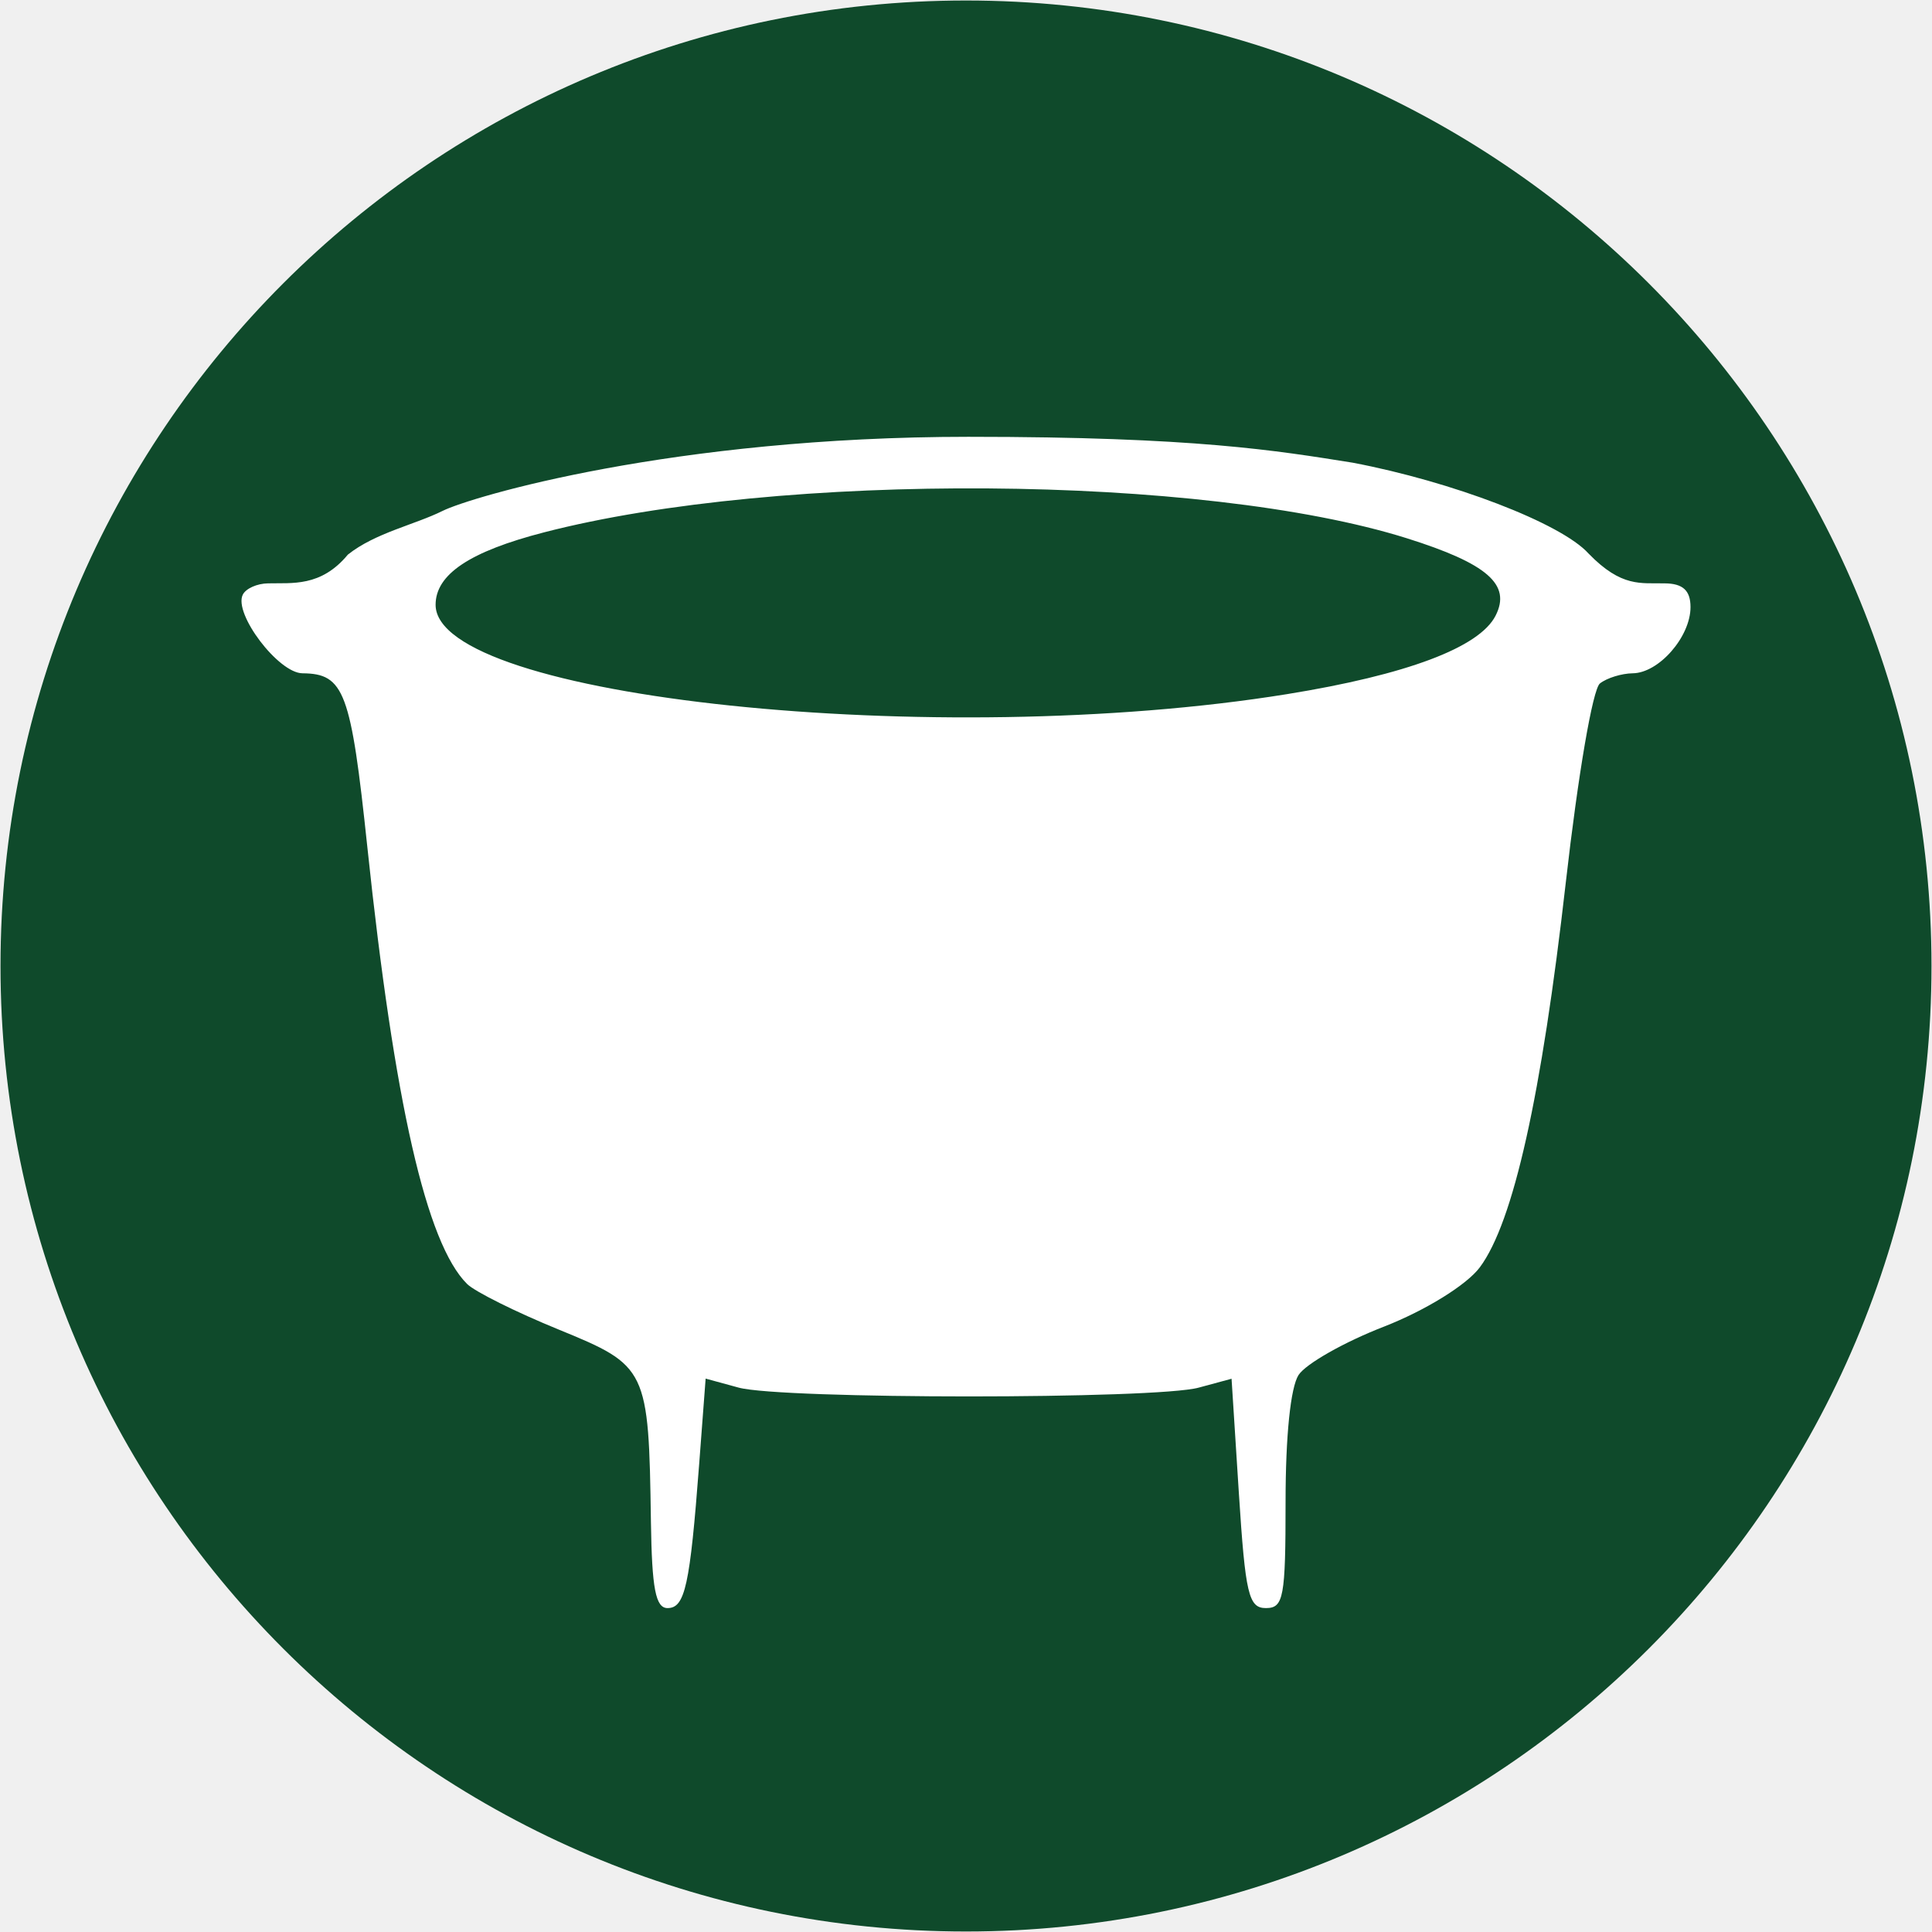
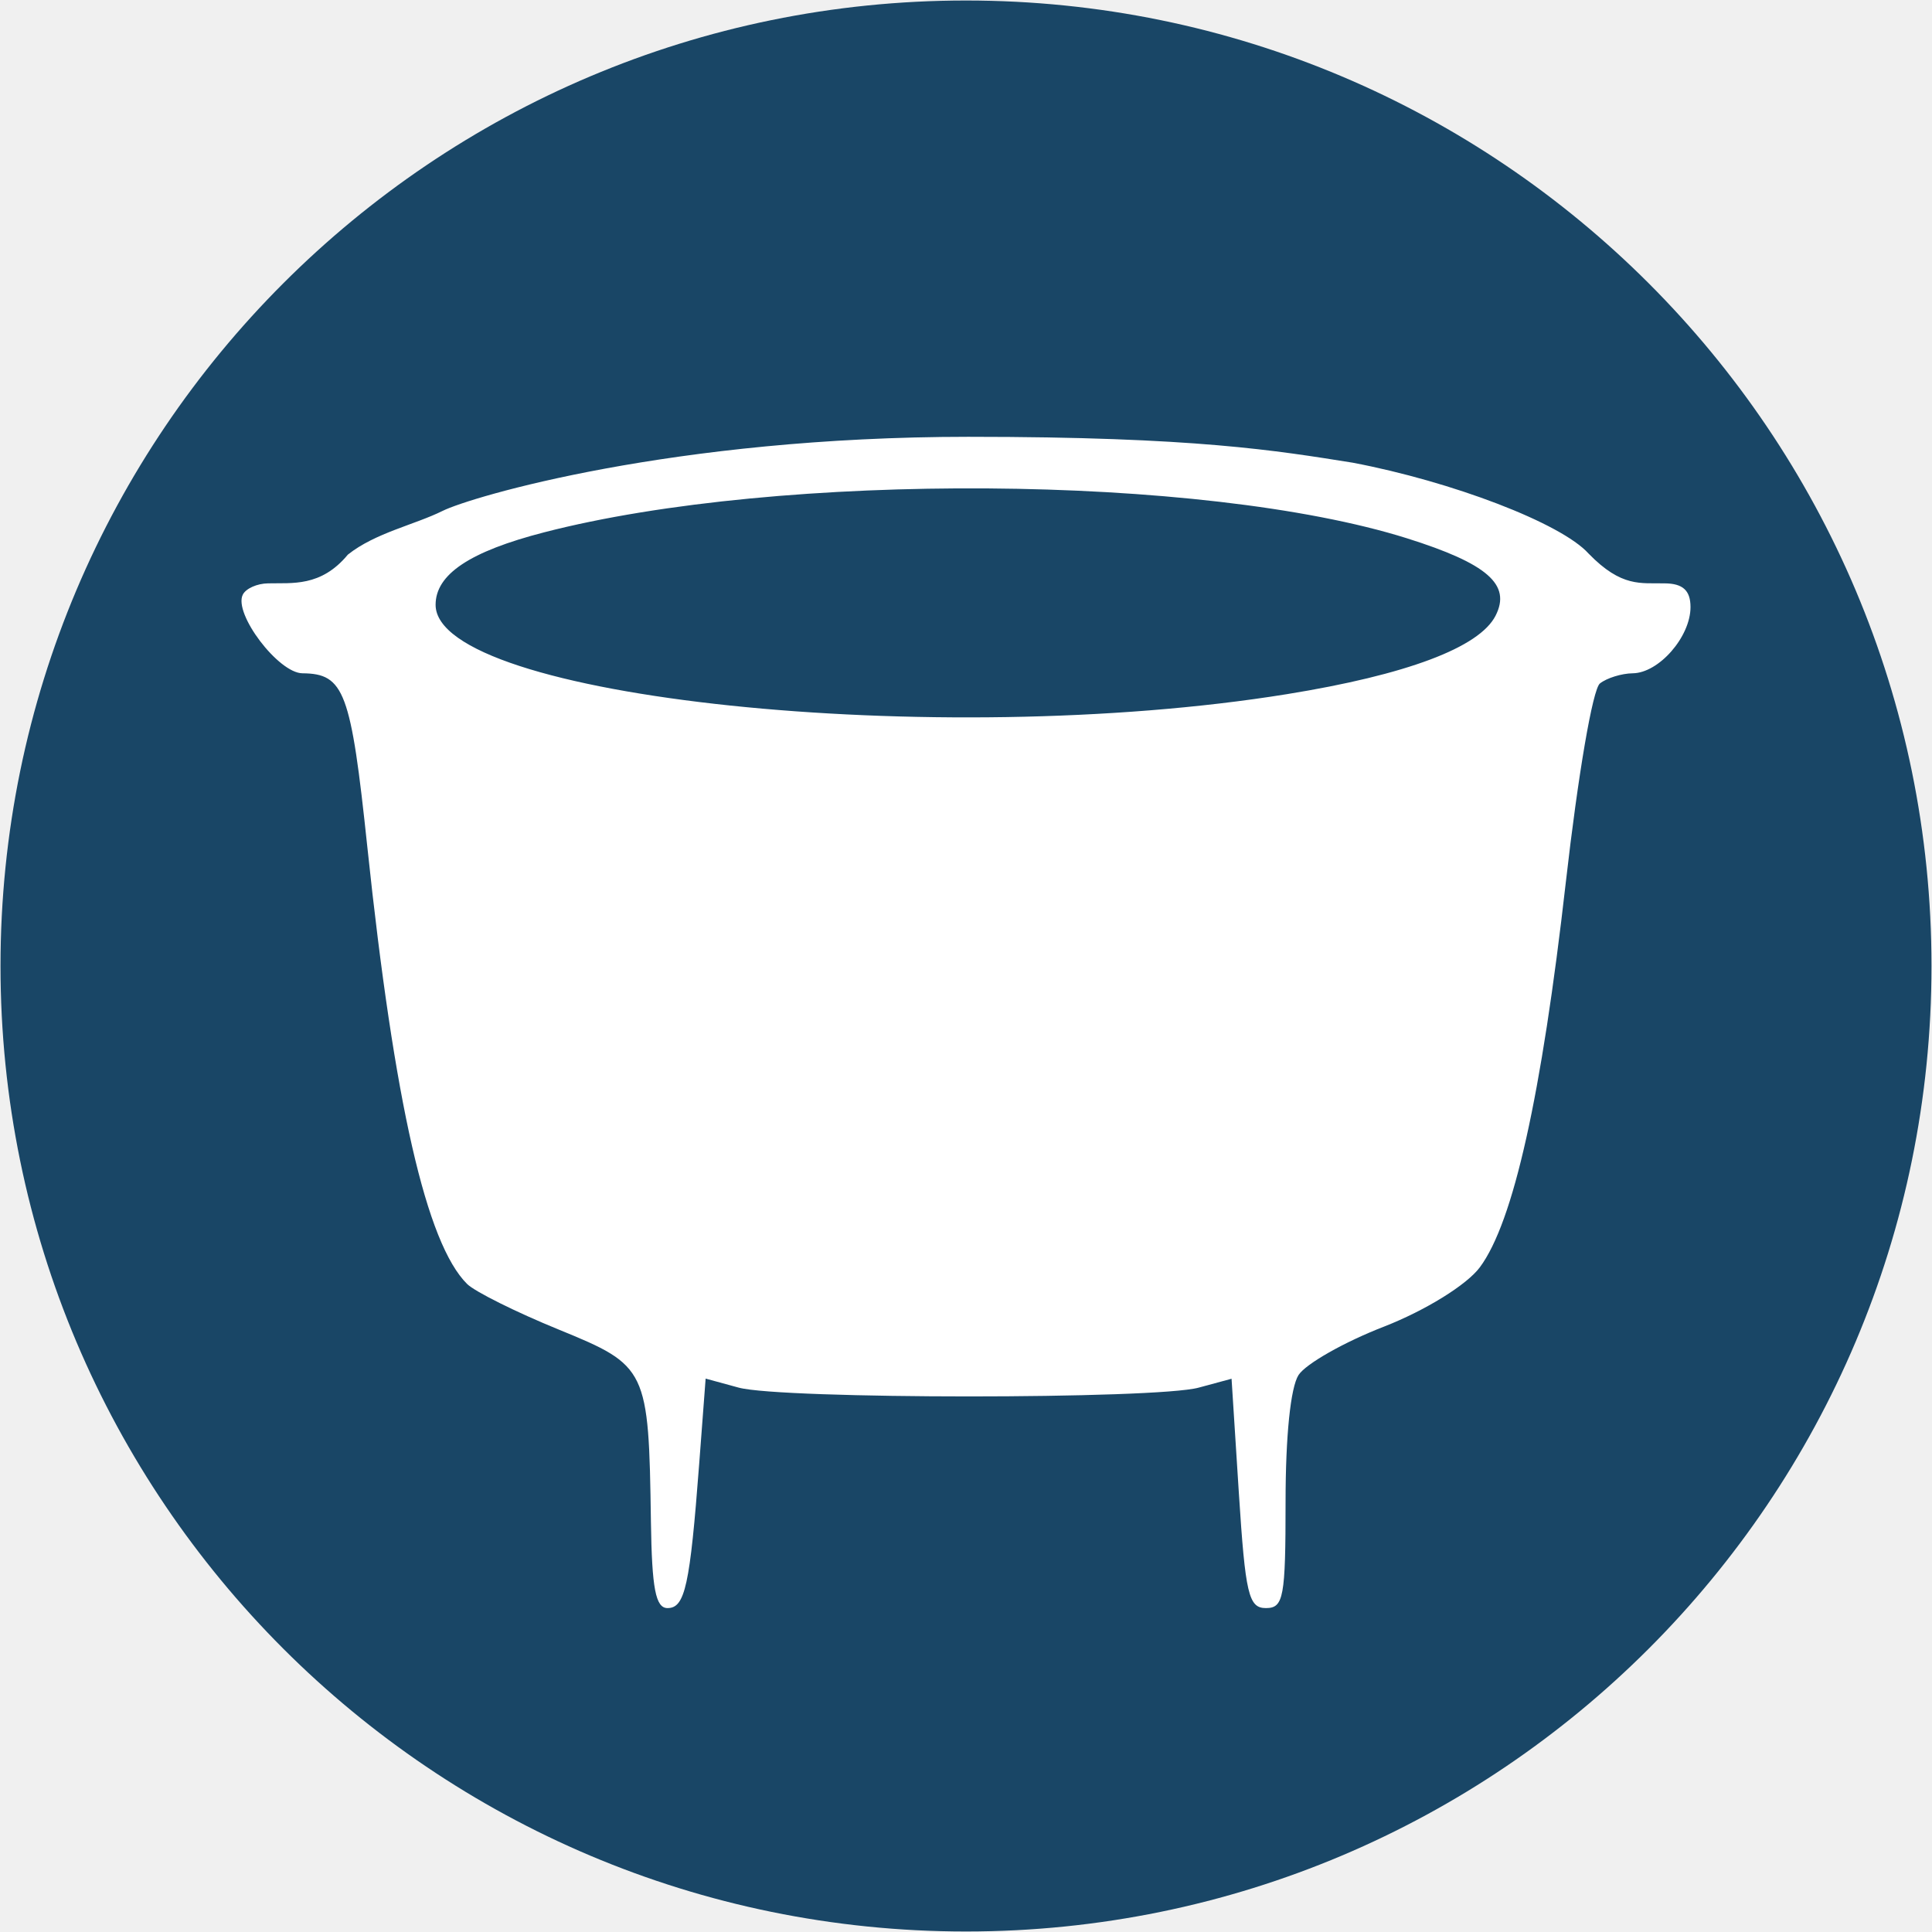
<svg xmlns="http://www.w3.org/2000/svg" width="320" height="320" version="1.1" id="svg4" xml:space="preserve">
  <defs id="defs8" />
-   <circle style="fill:#0f4a2b;stroke:none;stroke-width:0;stroke-linecap:round;stroke-dasharray:none;stroke-opacity:1;fill-opacity:1" id="path2944" cx="160" cy="160" r="159.916" />
+   <circle style="fill:#194666;stroke:none;stroke-width:0;stroke-linecap:round;stroke-dasharray:none;stroke-opacity:1;fill-opacity:1" id="path2944" cx="160" cy="160" r="159.916" />
  <path id="path2" style="fill:#ffffff;stroke-width:11.391" d="m 160.469,72.348 c -49.059,0 -82.474,9.949 -87.148,12.267 -4.674,2.318 -11.159,3.636 -15.703,7.247 -4.482,5.417 -9.286,4.655 -13.223,4.76 -1.791,0.024 -3.658,0.837 -4.18,1.871 -1.575,3.142 5.899,12.999 9.883,13.025 6.924,0.061 8.023,3.004 10.742,28.75 4.475,42.413 9.78,65.697 16.523,72.395 1.254,1.254 8.081,4.658 15.176,7.554 14.681,6 14.912,6.46 15.274,31.804 0.16,11.108 0.777,14.328 2.754,14.328 2.9,0 3.709,-3.732 5.234,-23.8 l 1.074,-14.209 5.469,1.492 c 7.084,1.94 69.157,1.952 76.211,0 l 5.43,-1.468 1.211,18.969 c 1.074,16.706 1.613,19.016 4.473,19.016 2.94,0 3.262,-1.74 3.262,-17.619 0,-10.901 0.824,-18.913 2.148,-20.982 1.184,-1.836 7.557,-5.468 14.18,-8.028 6.843,-2.677 13.692,-6.906 15.859,-9.828 5.549,-7.474 10.204,-28.34 14.238,-63.822 2.017,-17.715 4.44,-31.939 5.645,-32.87 1.144,-0.905 3.594,-1.656 5.41,-1.681 4.345,-0.036 9.59,-6.038 9.59,-10.965 0,-2.754 -1.266,-3.917 -4.297,-3.931 -3.903,-0.097 -7.085,0.725 -12.578,-4.926 -4.524,-5.045 -22.655,-11.944 -39.082,-15.062 -12.6,-2.005 -26.055,-4.286 -63.574,-4.286 z m 3.125,8.549 c 26.621,0.187 52.583,2.961 69.453,8.265 13.319,4.194 17.293,7.666 14.668,12.812 -2.671,5.263 -14.715,9.794 -34.57,13.001 -57.853,9.339 -140.996,0.624 -140.996,-14.801 0,-5.04 5.654,-8.823 17.988,-12.007 19.546,-5.052 46.836,-7.457 73.457,-7.27 z" />
</svg>
